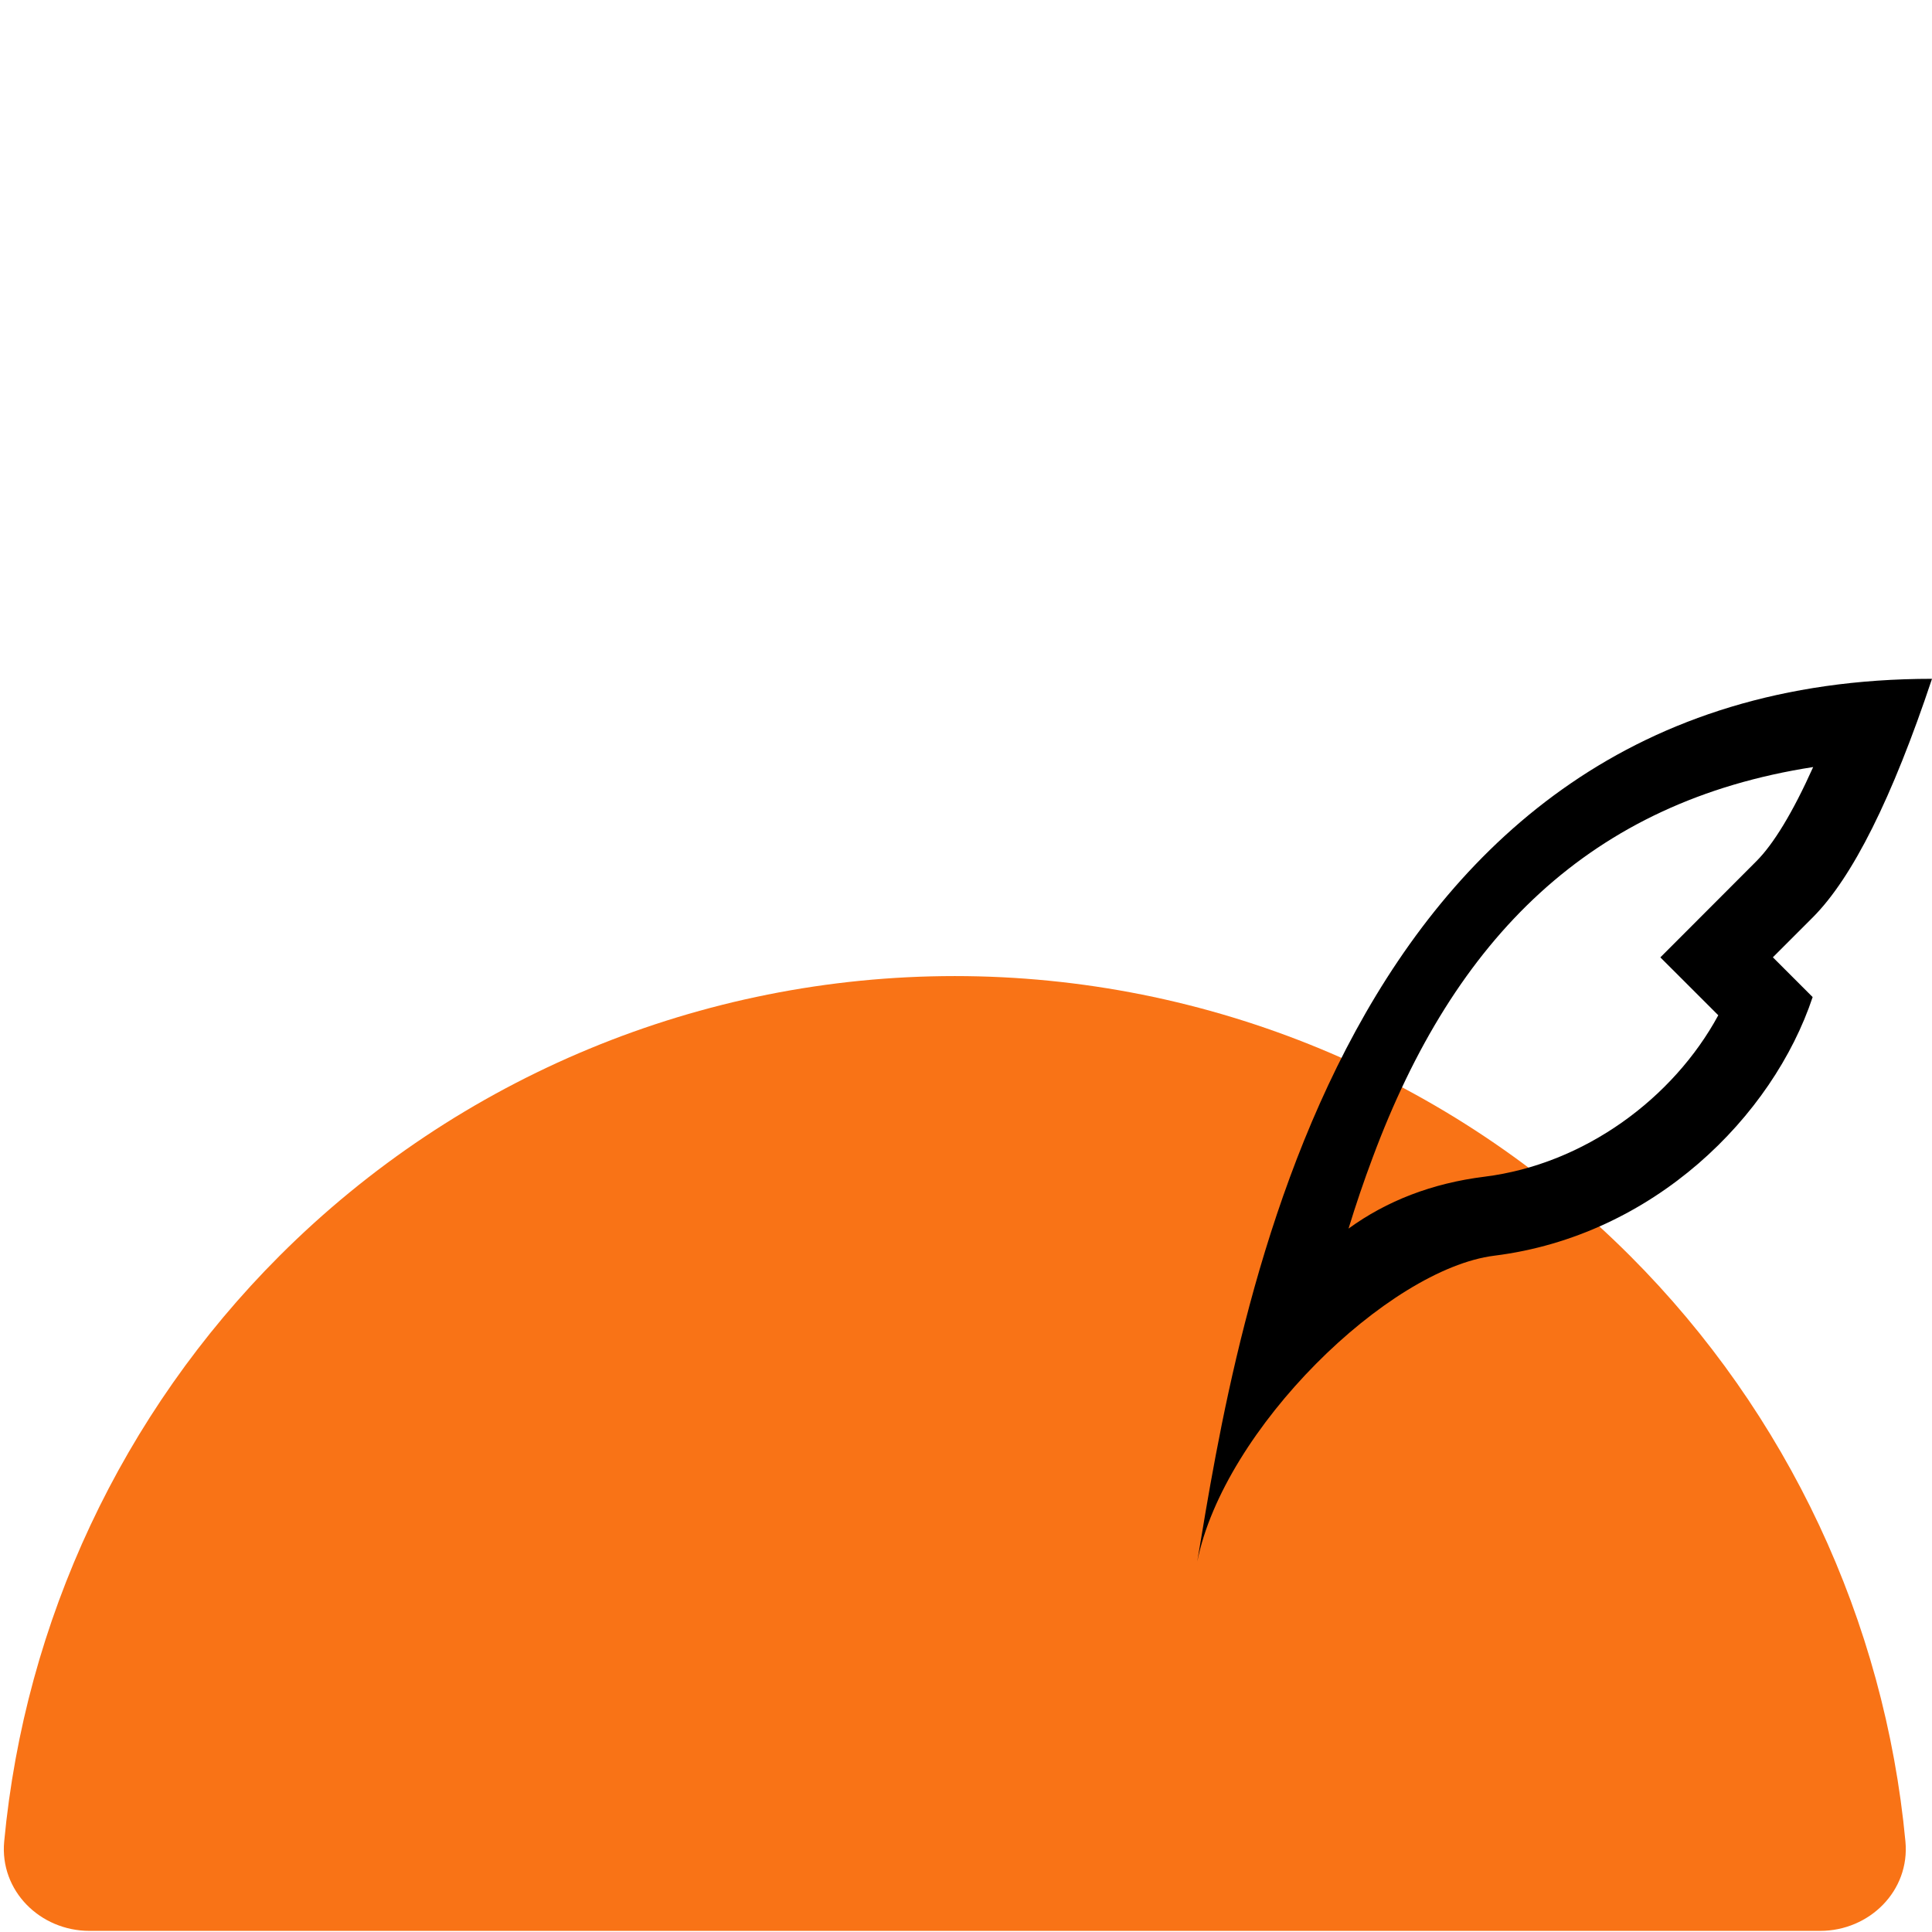
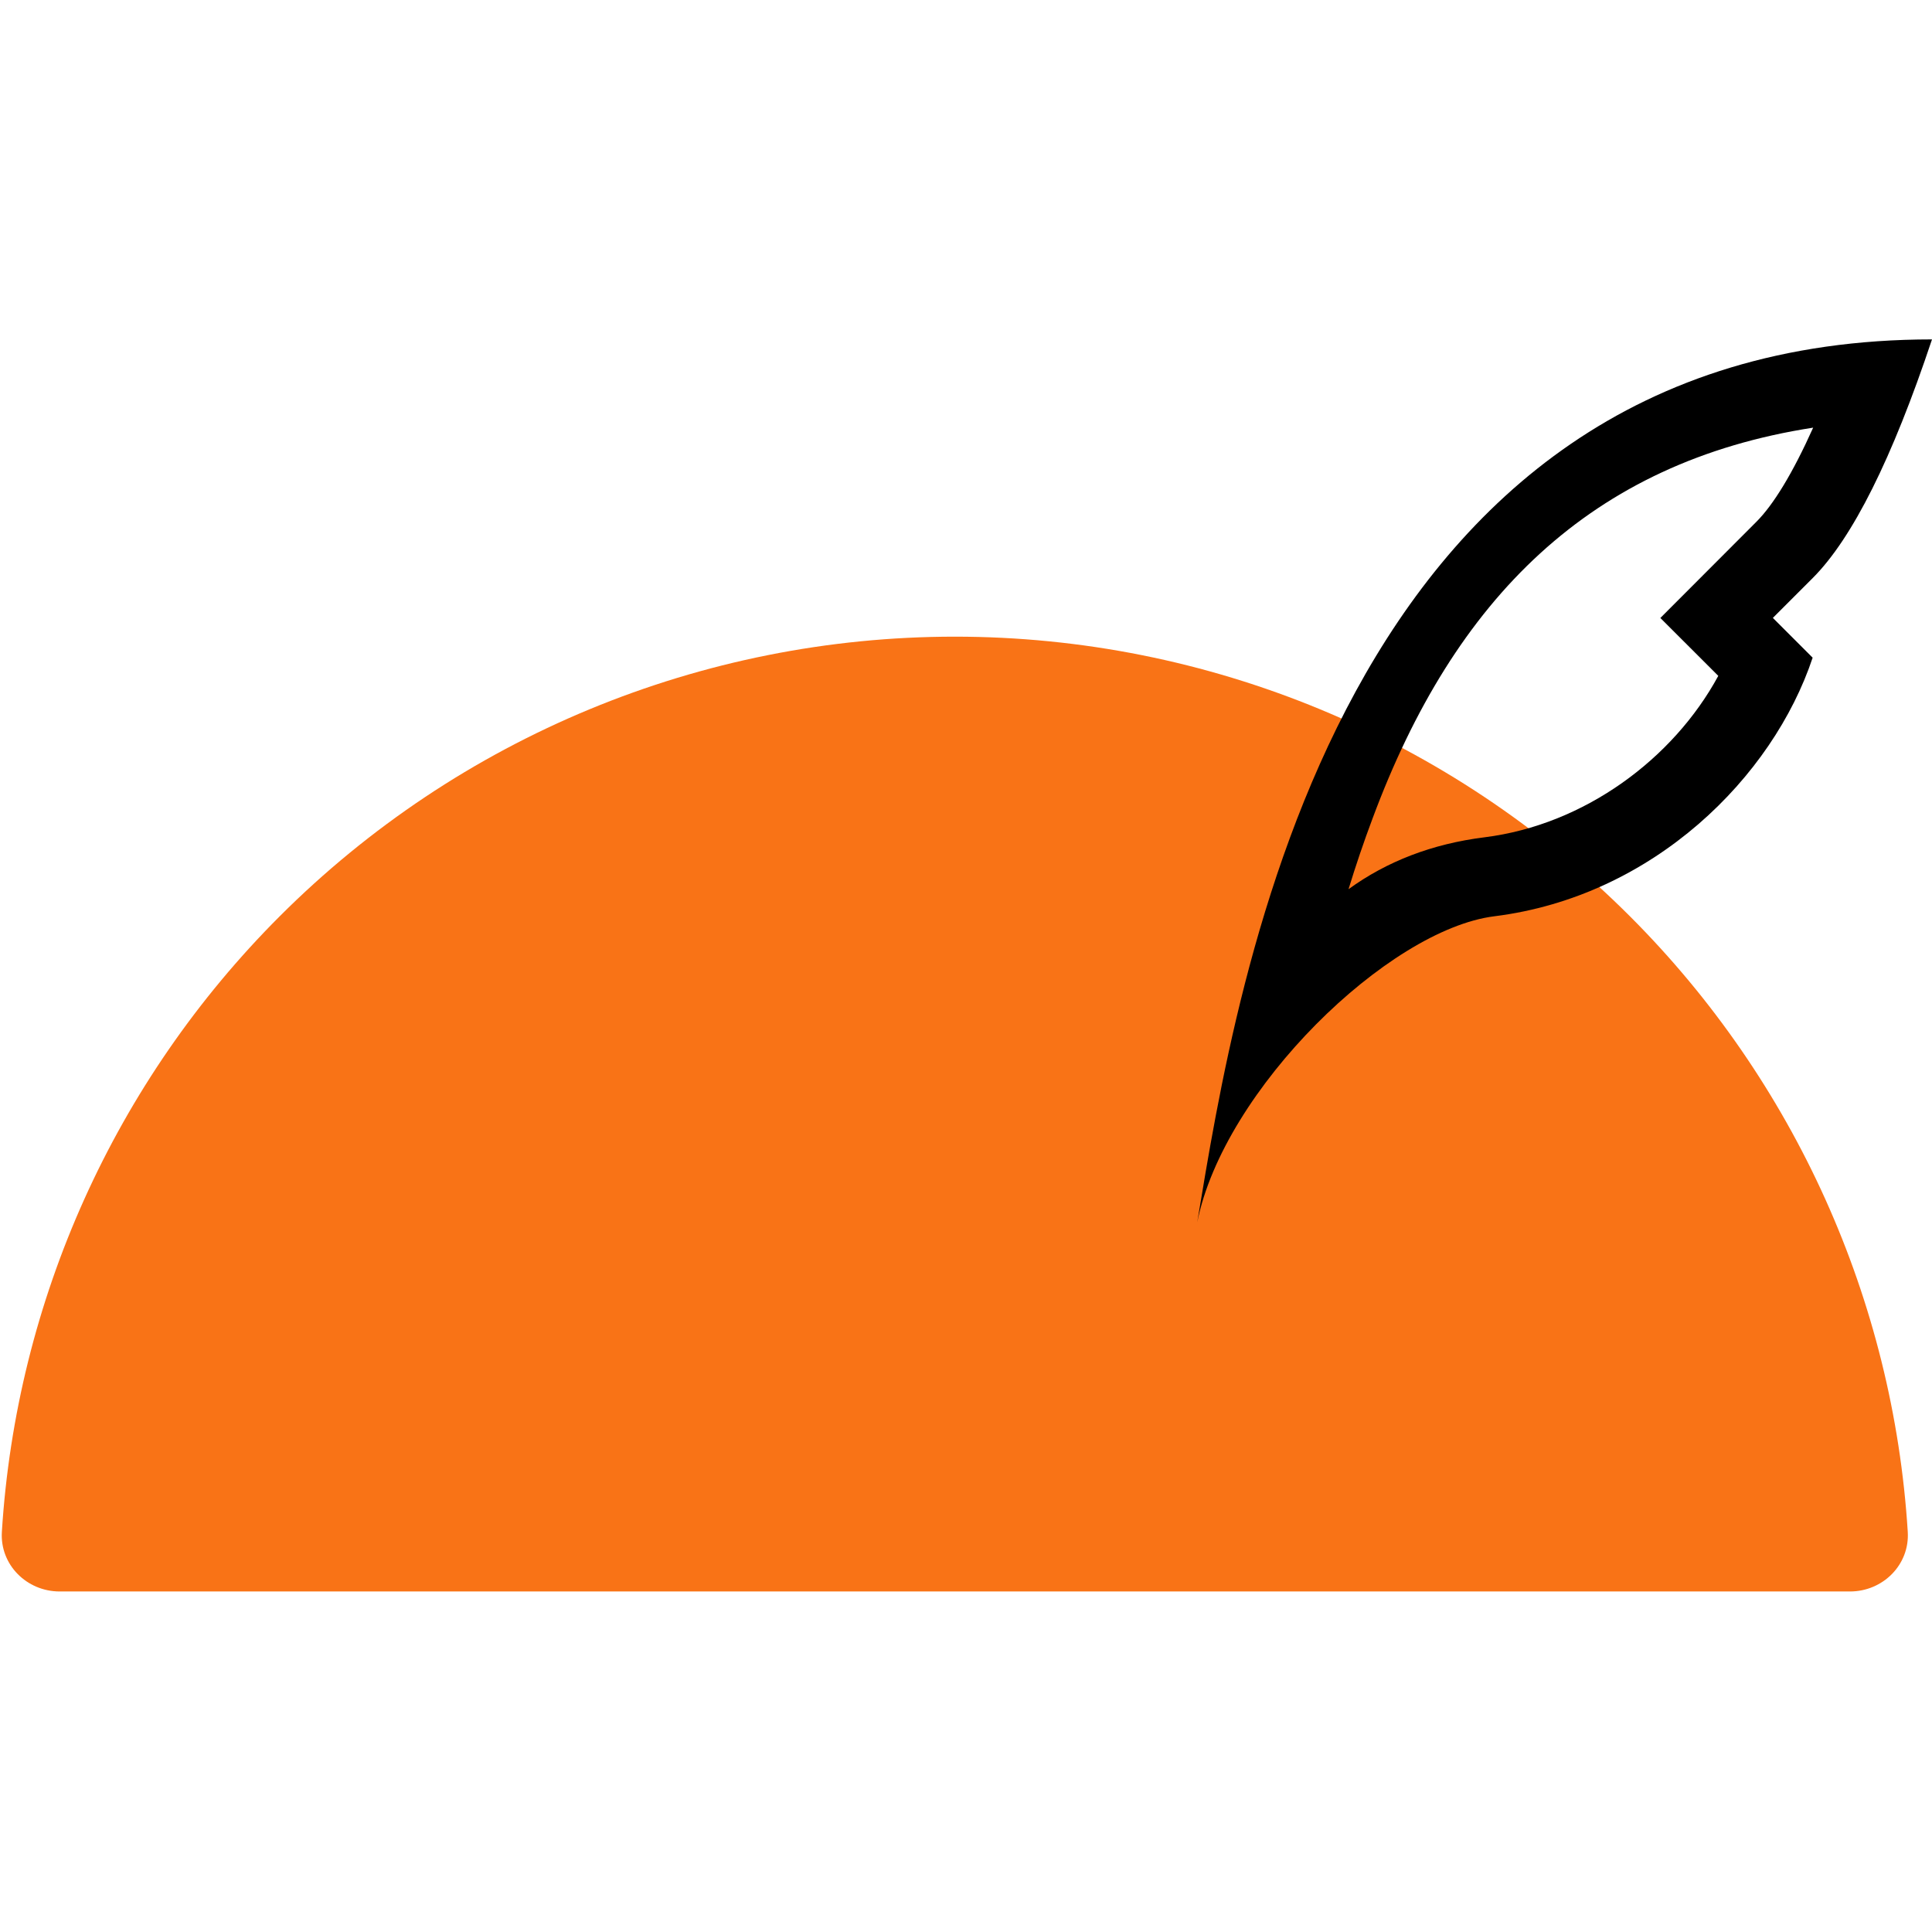
<svg xmlns="http://www.w3.org/2000/svg" version="1.1" width="518" height="518">
  <svg width="518" height="518" viewBox="0 0 518 518" fill="none">
-     <path d="M488 517.699C501.255 517.699 512.117 506.929 510.876 493.732C505.321 434.63 479.347 379.007 437.019 336.679C389.01 288.67 323.895 261.699 256 261.699C188.105 261.699 122.99 288.67 74.981 336.679C32.654 379.007 6.679 434.63 1.124 493.732C-0.117 506.929 10.745 517.699 24 517.699L256 517.699H488Z" fill="#F97316" />
-     <path d="M368.027 310.384C365.674 316.654 363.518 322.997 361.563 329.403C371.803 321.968 383.973 317.243 398.021 315.493C424.827 312.144 448.645 294.448 460.699 272.208L445.168 256.688L460.24 241.595L470.907 230.907C475.493 226.331 480.667 217.851 486.139 205.659C426.48 214.907 389.957 251.429 368.027 310.384ZM475.333 256.667L486 267.333C475.333 299.333 443.333 331.333 400.667 336.667C372.201 340.222 328.104 383.143 321 418.699C331.667 354.699 358 182 518 182C507.333 213.972 496.677 235.294 486.032 245.968L475.333 256.667Z" fill="black" />
+     <path d="M496 426.699C504.837 426.699 512.052 419.526 511.5 410.707C507.619 348.647 481.246 289.906 437.019 245.679C389.01 197.67 323.895 170.699 256 170.699C188.105 170.699 122.99 197.67 74.981 245.679C30.755 289.906 4.381 348.647 0.5 410.707C-0.052 419.526 7.163 426.699 16 426.699L256 426.699H496Z" fill="#F97316" />
+     <path d="M368.027 219.384C365.674 225.654 363.518 231.997 361.563 238.403C371.803 230.968 383.973 226.243 398.021 224.493C424.827 221.144 448.645 203.448 460.699 181.208L445.168 165.688L460.24 150.595L470.907 139.907C475.493 135.331 480.667 126.851 486.139 114.659C426.48 123.907 389.957 160.429 368.027 219.384ZM475.333 165.667L486 176.333C475.333 208.333 443.333 240.333 400.667 245.667C372.201 249.222 328.104 292.143 321 327.699C331.667 263.699 358 91 518 91C507.333 122.972 496.677 144.294 486.032 154.968L475.333 165.667Z" fill="black" />
  </svg>
  <style>@media (prefers-color-scheme: light) { :root { filter: none; } }
@media (prefers-color-scheme: dark) { :root { filter: none; } }
</style>
</svg>
